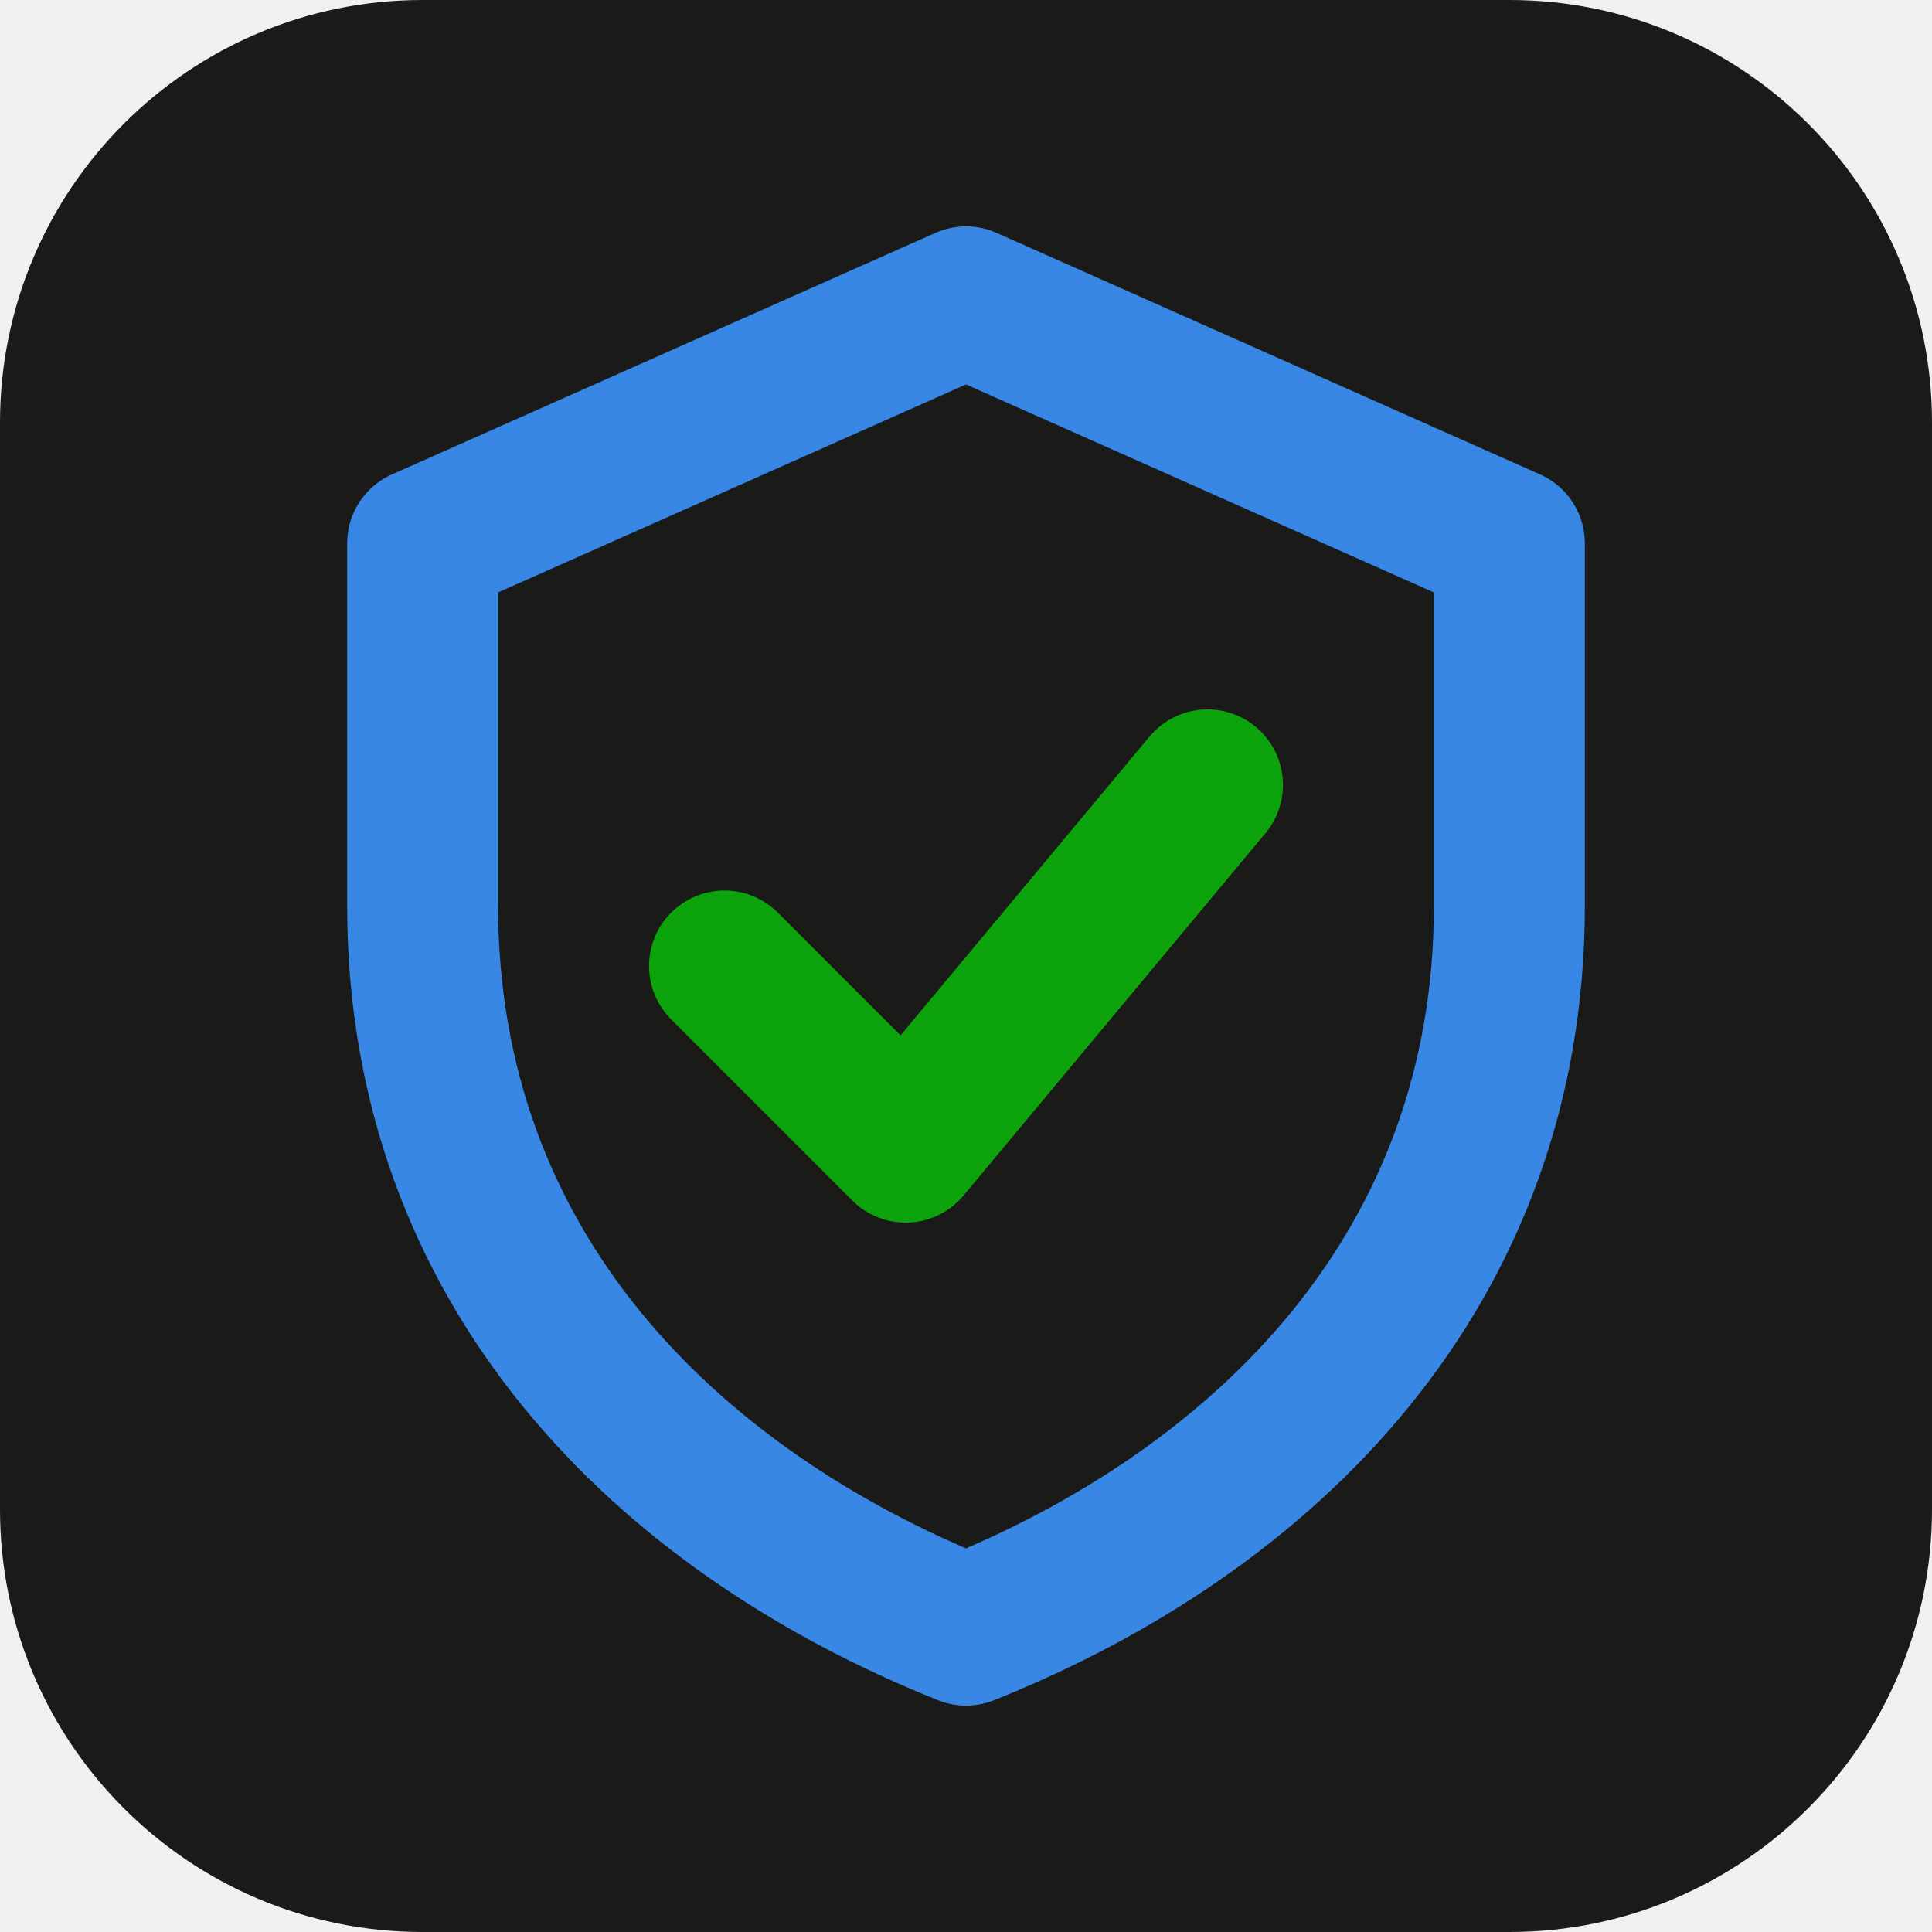
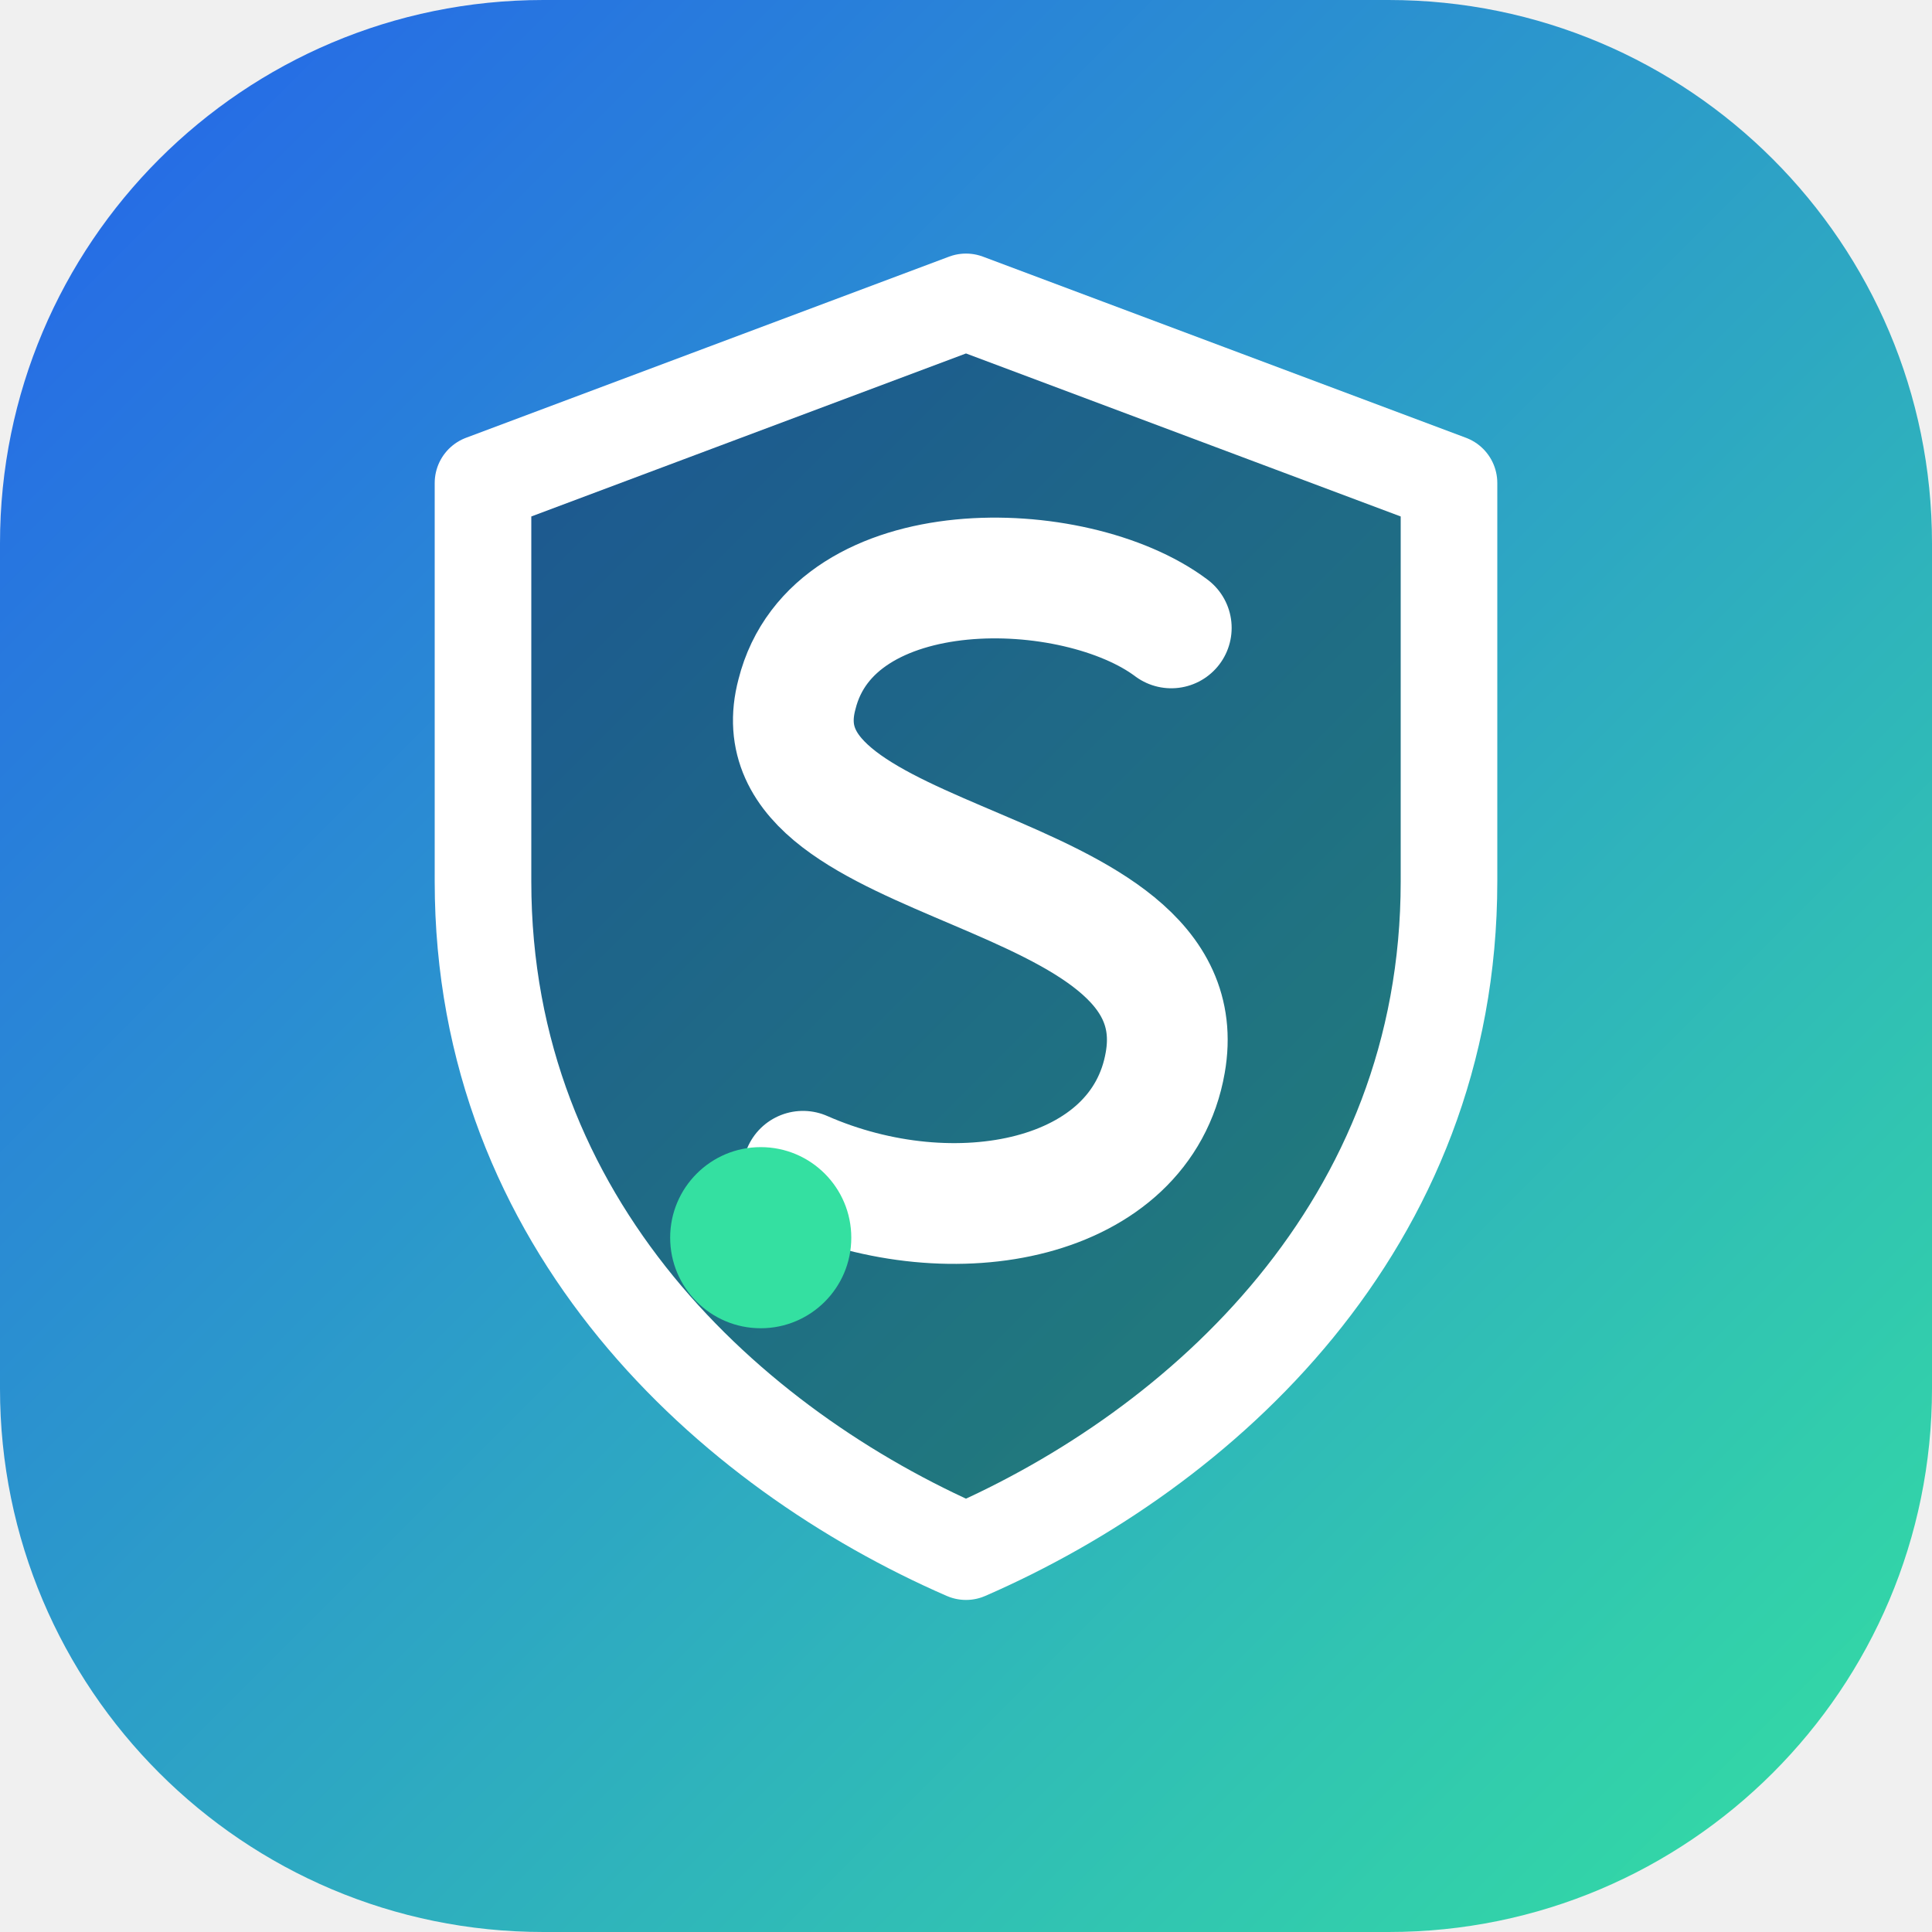
<svg xmlns="http://www.w3.org/2000/svg" viewBox="0 0 32 32">
-   <rect width="32" height="32" rx="7" fill="#1a1a19" />
-   <path d="M16 5l9 4v6c0 6-4 10-9 12-5-2-9-6-9-12V9z" fill="none" stroke="#3987e5" stroke-width="2.5" stroke-linejoin="round" />
-   <path d="M12 16l3 3 5-6" fill="none" stroke="#0ca30c" stroke-width="2.5" stroke-linecap="round" stroke-linejoin="round" />
+   <defs>
+     <linearGradient id="g" x1="0" y1="0" x2="1" y2="1">
+       <stop offset="0" stop-color="#2563eb" />
+       <stop offset="1" stop-color="#34e0a1" />
+     </linearGradient>
+   </defs>
+   <rect width="32" height="32" rx="9" fill="url(#g)" />
+   <path d="M16 5l8 3v6.6c0 5.7-4.1 9.4-8 11.1-3.9-1.7-8-5.4-8-11.1V8l8-3z" fill="rgb(7,9,13)" fill-opacity=".35" stroke="#fff" stroke-width="1.6" stroke-linejoin="round" />
+   <path d="M19.4 10.4c-1.6-1.2-5.6-1.3-6.2 1.1-.8 3 6.7 2.7 6.1 6.1-.4 2.3-3.5 2.9-6 1.8" fill="none" stroke="#fff" stroke-width="2" stroke-linecap="round" />
+   <circle cx="12.6" cy="20.5" r="1.5" fill="#34e0a1" />
</svg>
